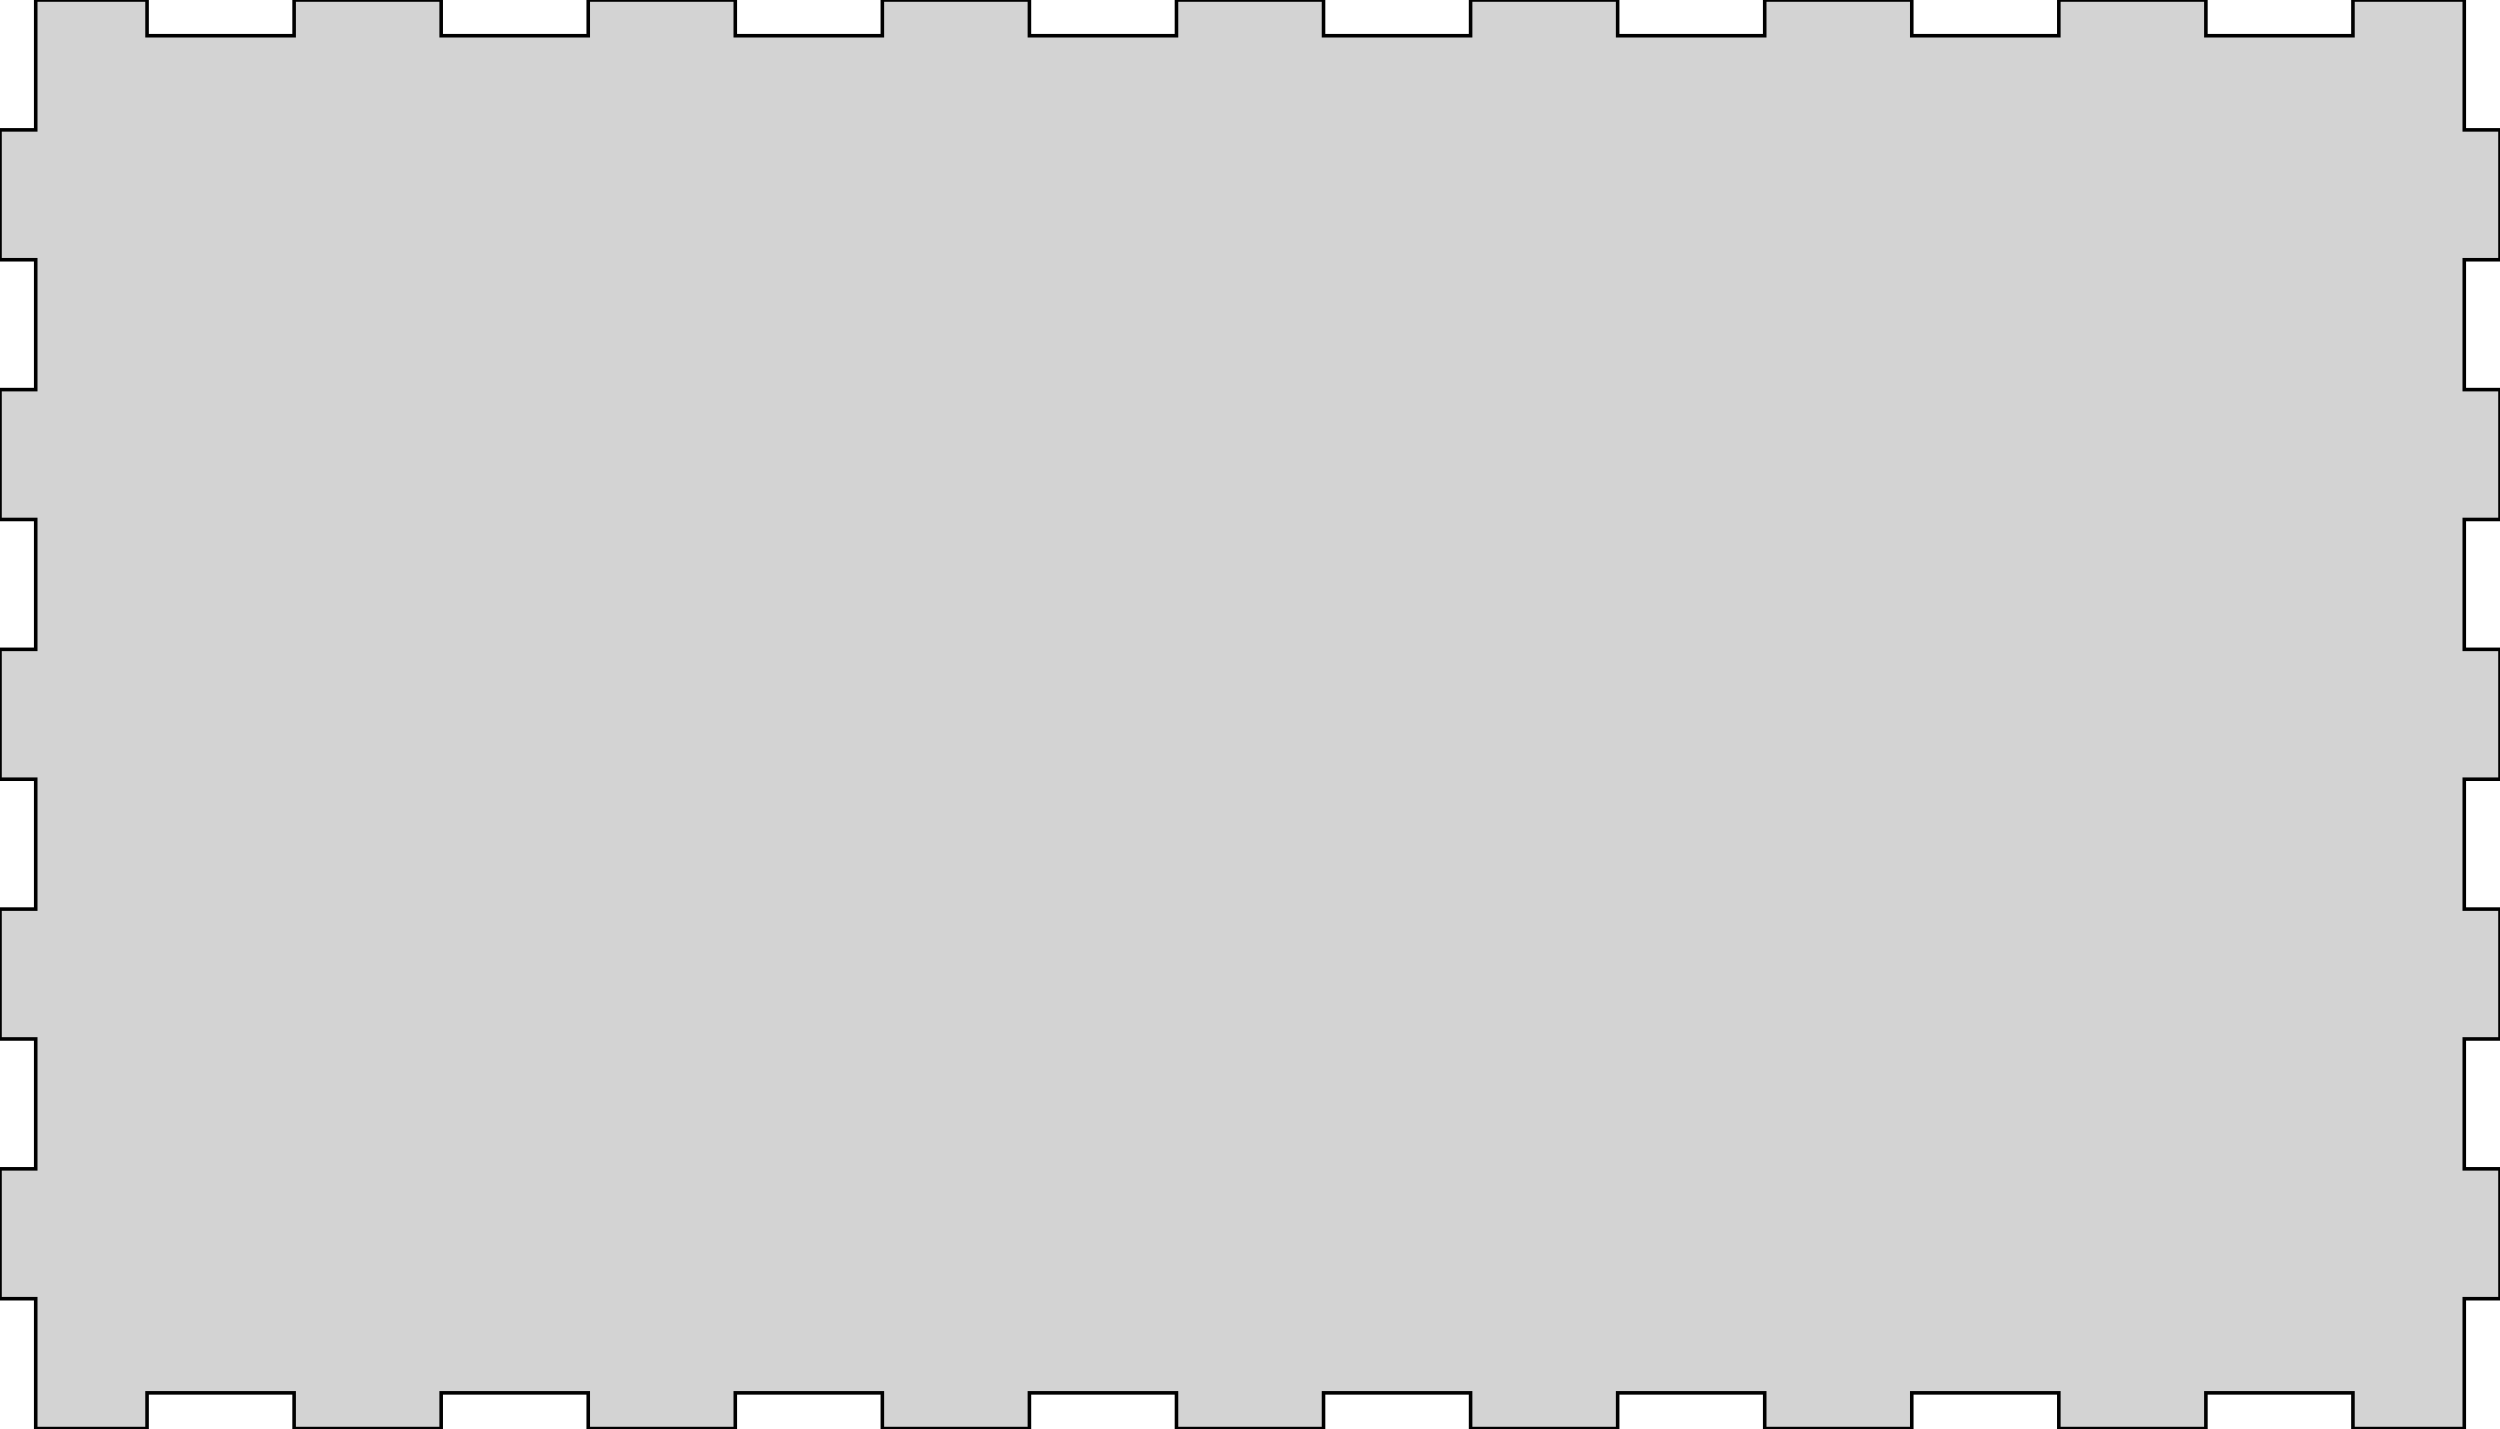
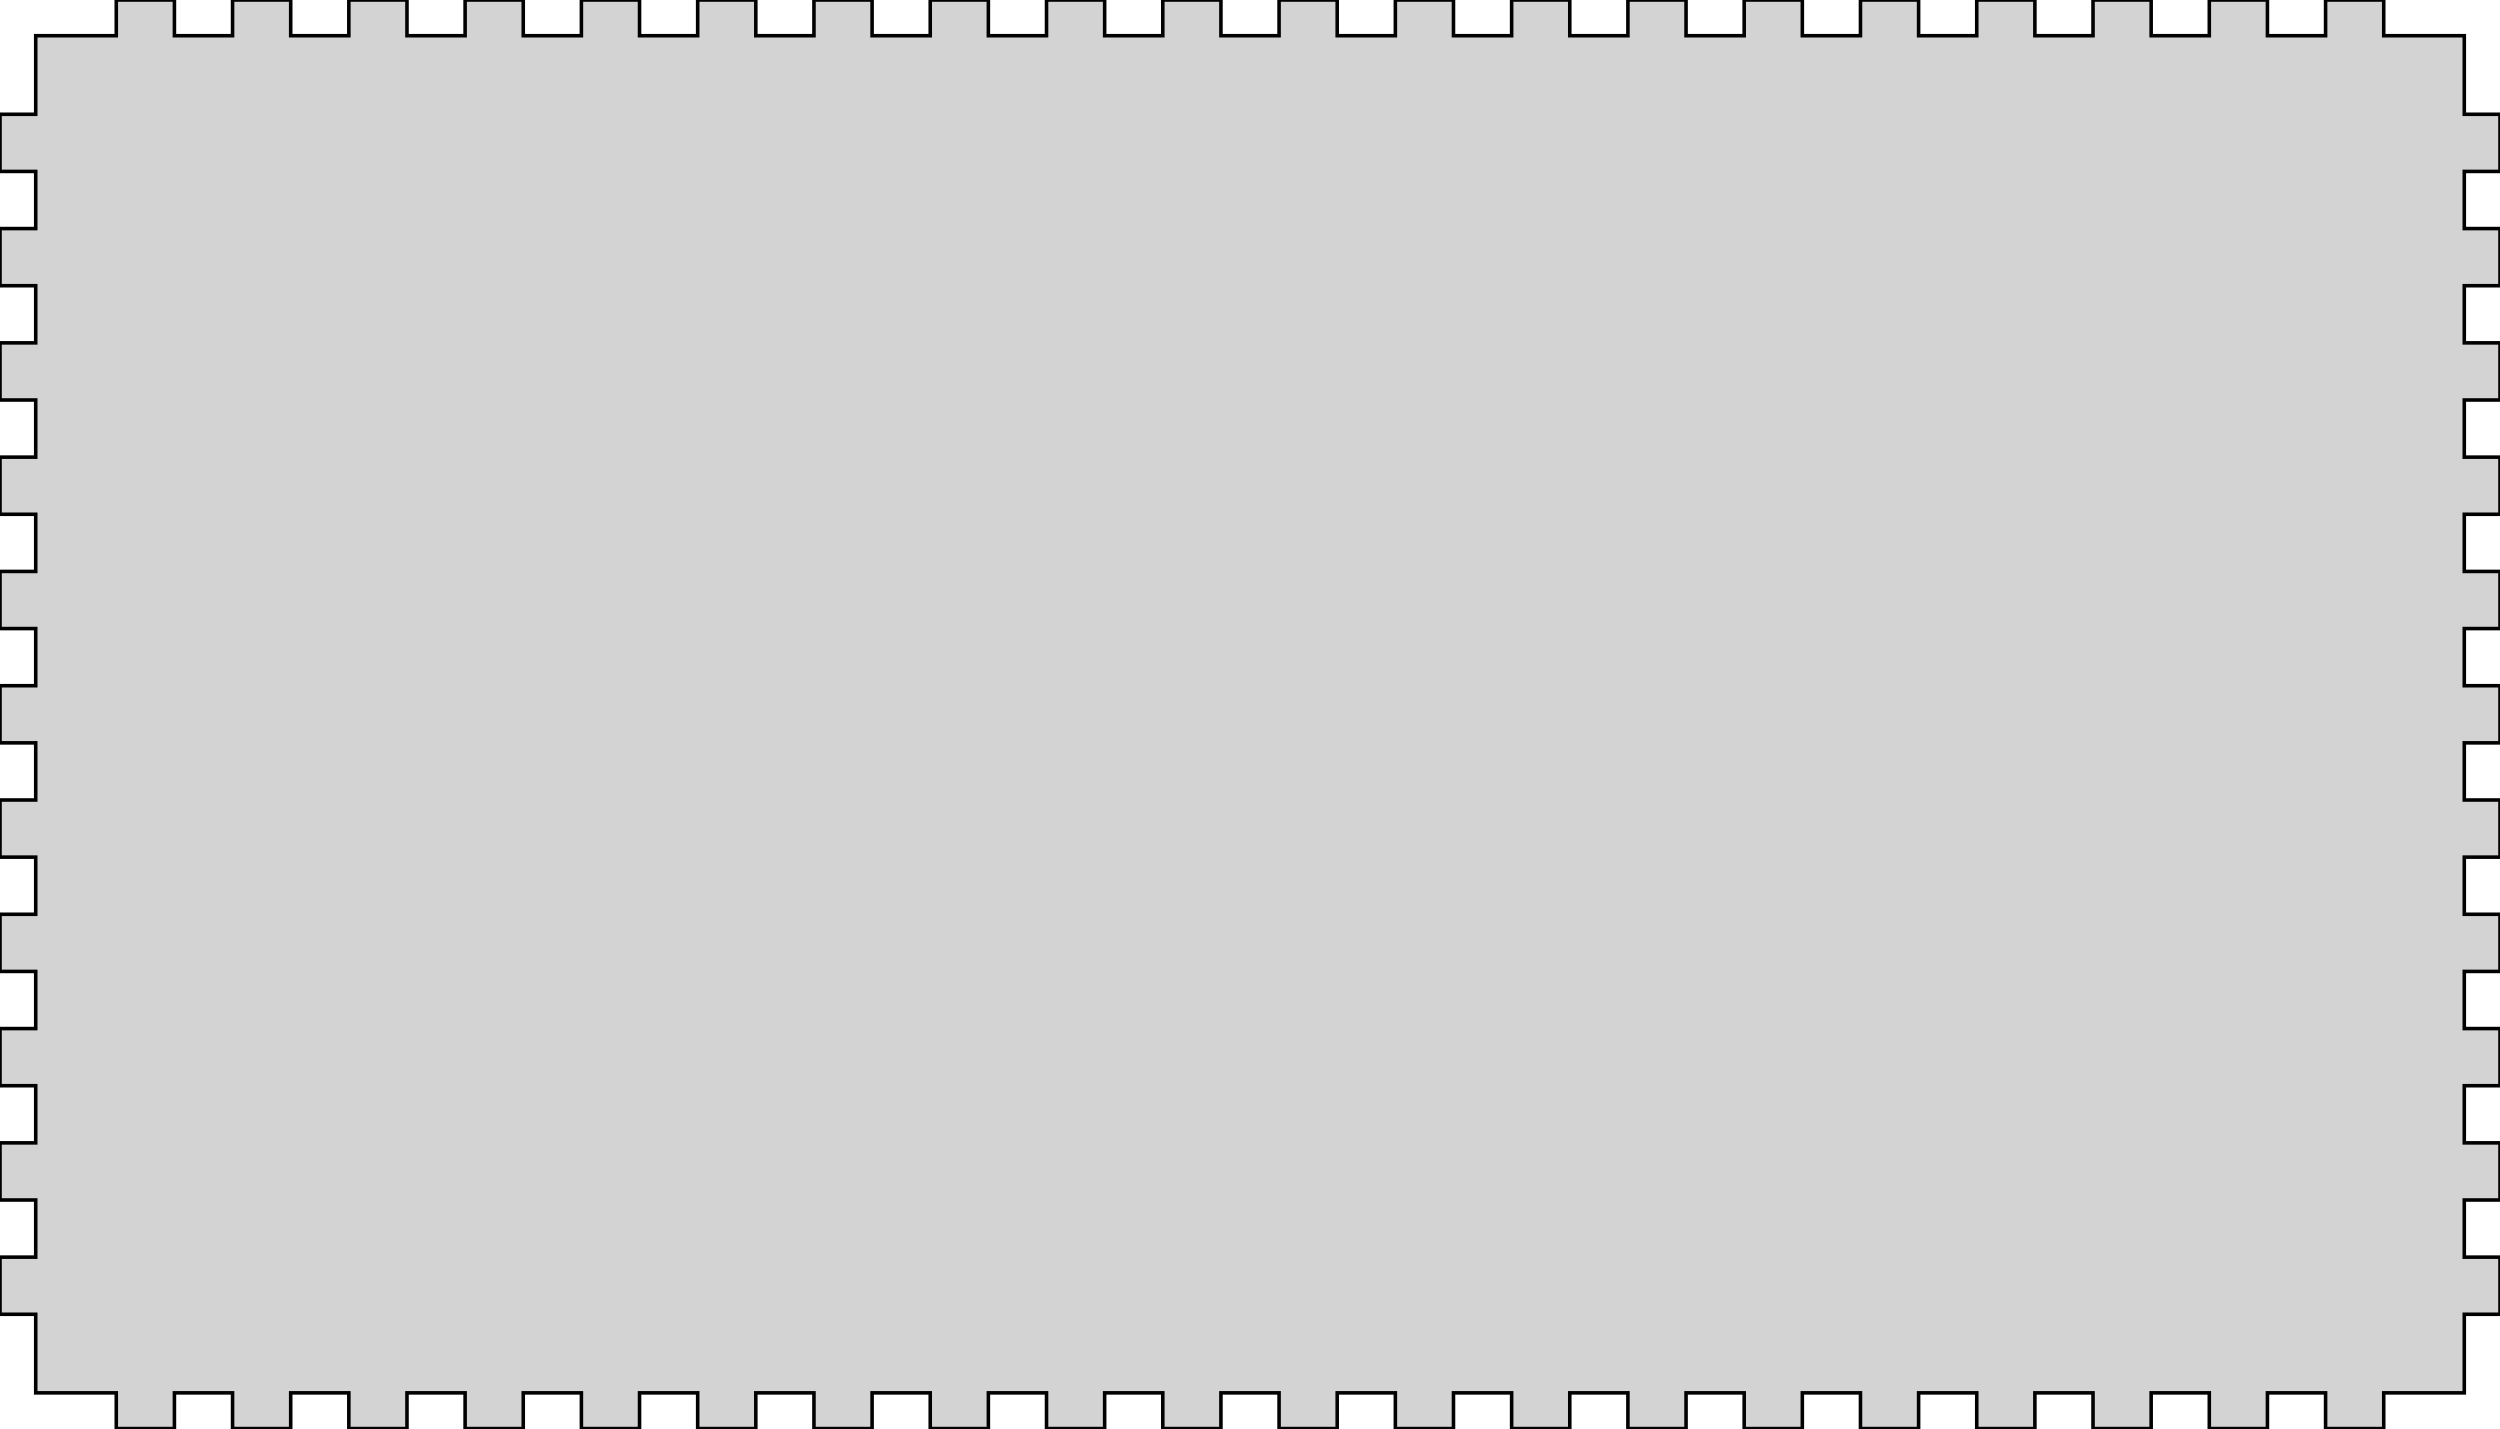
<svg xmlns="http://www.w3.org/2000/svg" width="350mm" height="200mm" viewBox="0 -200 350 200" version="1.1">
-   <path d=" M 0,-18.182 L 5,-18.182 L 5,-0 L 20.588,-0 L 20.588,-5 L 41.176,-5  L 41.176,-0 L 61.765,-0 L 61.765,-5 L 82.353,-5 L 82.353,-0 L 102.941,-0  L 102.941,-5 L 123.529,-5 L 123.529,-0 L 144.118,-0 L 144.118,-5 L 164.706,-5  L 164.706,-0 L 185.294,-0 L 185.294,-5 L 205.882,-5 L 205.882,-0 L 226.471,-0  L 226.471,-5 L 247.059,-5 L 247.059,-0 L 267.647,-0 L 267.647,-5 L 288.235,-5  L 288.235,-0 L 308.824,-0 L 308.824,-5 L 329.412,-5 L 329.412,-0 L 345,-0  L 345,-18.182 L 350,-18.182 L 350,-36.364 L 345,-36.364 L 345,-54.545 L 350,-54.545  L 350,-72.727 L 345,-72.727 L 345,-90.909 L 350,-90.909 L 350,-109.091 L 345,-109.091  L 345,-127.273 L 350,-127.273 L 350,-145.455 L 345,-145.455 L 345,-163.636 L 350,-163.636  L 350,-181.818 L 345,-181.818 L 345,-200 L 329.412,-200 L 329.412,-195 L 308.824,-195  L 308.824,-200 L 288.235,-200 L 288.235,-195 L 267.647,-195 L 267.647,-200 L 247.059,-200  L 247.059,-195 L 226.471,-195 L 226.471,-200 L 205.882,-200 L 205.882,-195 L 185.294,-195  L 185.294,-200 L 164.706,-200 L 164.706,-195 L 144.118,-195 L 144.118,-200 L 123.529,-200  L 123.529,-195 L 102.941,-195 L 102.941,-200 L 82.353,-200 L 82.353,-195 L 61.765,-195  L 61.765,-200 L 41.176,-200 L 41.176,-195 L 20.588,-195 L 20.588,-200 L 5,-200  L 5,-181.818 L 0,-181.818 L 0,-163.636 L 5,-163.636 L 5,-145.455 L 0,-145.455  L 0,-127.273 L 5,-127.273 L 5,-109.091 L 0,-109.091 L 0,-90.909 L 5,-90.909  L 5,-72.727 L 0,-72.727 L 0,-54.545 L 5,-54.545 L 5,-36.364 L 0,-36.364  z " stroke="black" fill="lightgray" stroke-width="0.5" />
+   <path d=" M 0,-16 L 5,-16 L 5,-5 L 16.279,-5 L 16.279,-0 L 24.419,-0  L 24.419,-5 L 32.558,-5 L 32.558,-0 L 40.698,-0 L 40.698,-5 L 48.837,-5  L 48.837,-0 L 56.977,-0 L 56.977,-5 L 65.116,-5 L 65.116,-0 L 73.256,-0  L 73.256,-5 L 81.395,-5 L 81.395,-0 L 89.535,-0 L 89.535,-5 L 97.674,-5  L 97.674,-0 L 105.814,-0 L 105.814,-5 L 113.953,-5 L 113.953,-0 L 122.093,-0  L 122.093,-5 L 130.233,-5 L 130.233,-0 L 138.372,-0 L 138.372,-5 L 146.512,-5  L 146.512,-0 L 154.651,-0 L 154.651,-5 L 162.791,-5 L 162.791,-0 L 170.93,-0  L 170.93,-5 L 179.07,-5 L 179.07,-0 L 187.209,-0 L 187.209,-5 L 195.349,-5  L 195.349,-0 L 203.488,-0 L 203.488,-5 L 211.628,-5 L 211.628,-0 L 219.767,-0  L 219.767,-5 L 227.907,-5 L 227.907,-0 L 236.047,-0 L 236.047,-5 L 244.186,-5  L 244.186,-0 L 252.326,-0 L 252.326,-5 L 260.465,-5 L 260.465,-0 L 268.605,-0  L 268.605,-5 L 276.744,-5 L 276.744,-0 L 284.884,-0 L 284.884,-5 L 293.023,-5  L 293.023,-0 L 301.163,-0 L 301.163,-5 L 309.302,-5 L 309.302,-0 L 317.442,-0  L 317.442,-5 L 325.581,-5 L 325.581,-0 L 333.721,-0 L 333.721,-5 L 345,-5  L 345,-16 L 350,-16 L 350,-24 L 345,-24 L 345,-32 L 350,-32  L 350,-40 L 345,-40 L 345,-48 L 350,-48 L 350,-56 L 345,-56  L 345,-64 L 350,-64 L 350,-72 L 345,-72 L 345,-80 L 350,-80  L 350,-88 L 345,-88 L 345,-96 L 350,-96 L 350,-104 L 345,-104  L 345,-112 L 350,-112 L 350,-120 L 345,-120 L 345,-128 L 350,-128  L 350,-136 L 345,-136 L 345,-144 L 350,-144 L 350,-152 L 345,-152  L 345,-160 L 350,-160 L 350,-168 L 345,-168 L 345,-176 L 350,-176  L 350,-184 L 345,-184 L 345,-195 L 333.721,-195 L 333.721,-200 L 325.581,-200  L 325.581,-195 L 317.442,-195 L 317.442,-200 L 309.302,-200 L 309.302,-195 L 301.163,-195  L 301.163,-200 L 293.023,-200 L 293.023,-195 L 284.884,-195 L 284.884,-200 L 276.744,-200  L 276.744,-195 L 268.605,-195 L 268.605,-200 L 260.465,-200 L 260.465,-195 L 252.326,-195  L 252.326,-200 L 244.186,-200 L 244.186,-195 L 236.047,-195 L 236.047,-200 L 227.907,-200  L 227.907,-195 L 219.767,-195 L 219.767,-200 L 211.628,-200 L 211.628,-195 L 203.488,-195  L 203.488,-200 L 195.349,-200 L 195.349,-195 L 187.209,-195 L 187.209,-200 L 179.07,-200  L 179.07,-195 L 170.93,-195 L 170.93,-200 L 162.791,-200 L 162.791,-195 L 154.651,-195  L 154.651,-200 L 146.512,-200 L 146.512,-195 L 138.372,-195 L 138.372,-200 L 130.233,-200  L 130.233,-195 L 122.093,-195 L 122.093,-200 L 113.953,-200 L 113.953,-195 L 105.814,-195  L 105.814,-200 L 97.674,-200 L 97.674,-195 L 89.535,-195 L 89.535,-200 L 81.395,-200  L 81.395,-195 L 73.256,-195 L 73.256,-200 L 65.116,-200 L 65.116,-195 L 56.977,-195  L 56.977,-200 L 48.837,-200 L 48.837,-195 L 40.698,-195 L 40.698,-200 L 32.558,-200  L 32.558,-195 L 24.419,-195 L 24.419,-200 L 16.279,-200 L 16.279,-195 L 5,-195  L 5,-184 L 0,-184 L 0,-176 L 5,-176 L 5,-168 L 0,-168  L 0,-160 L 5,-160 L 5,-152 L 0,-152 L 0,-144 L 5,-144  L 5,-136 L 0,-136 L 0,-128 L 5,-128 L 5,-120 L 0,-120  L 0,-112 L 5,-112 L 5,-104 L 0,-104 L 0,-96 L 5,-96  L 5,-88 L 0,-88 L 0,-80 L 5,-80 L 5,-72 L 0,-72  L 0,-64 L 5,-64 L 5,-56 L 0,-56 L 0,-48 L 5,-48  L 5,-40 L 0,-40 L 0,-32 L 5,-32 L 5,-24 L 0,-24  z " stroke="black" fill="lightgray" stroke-width="0.5" />
</svg>
